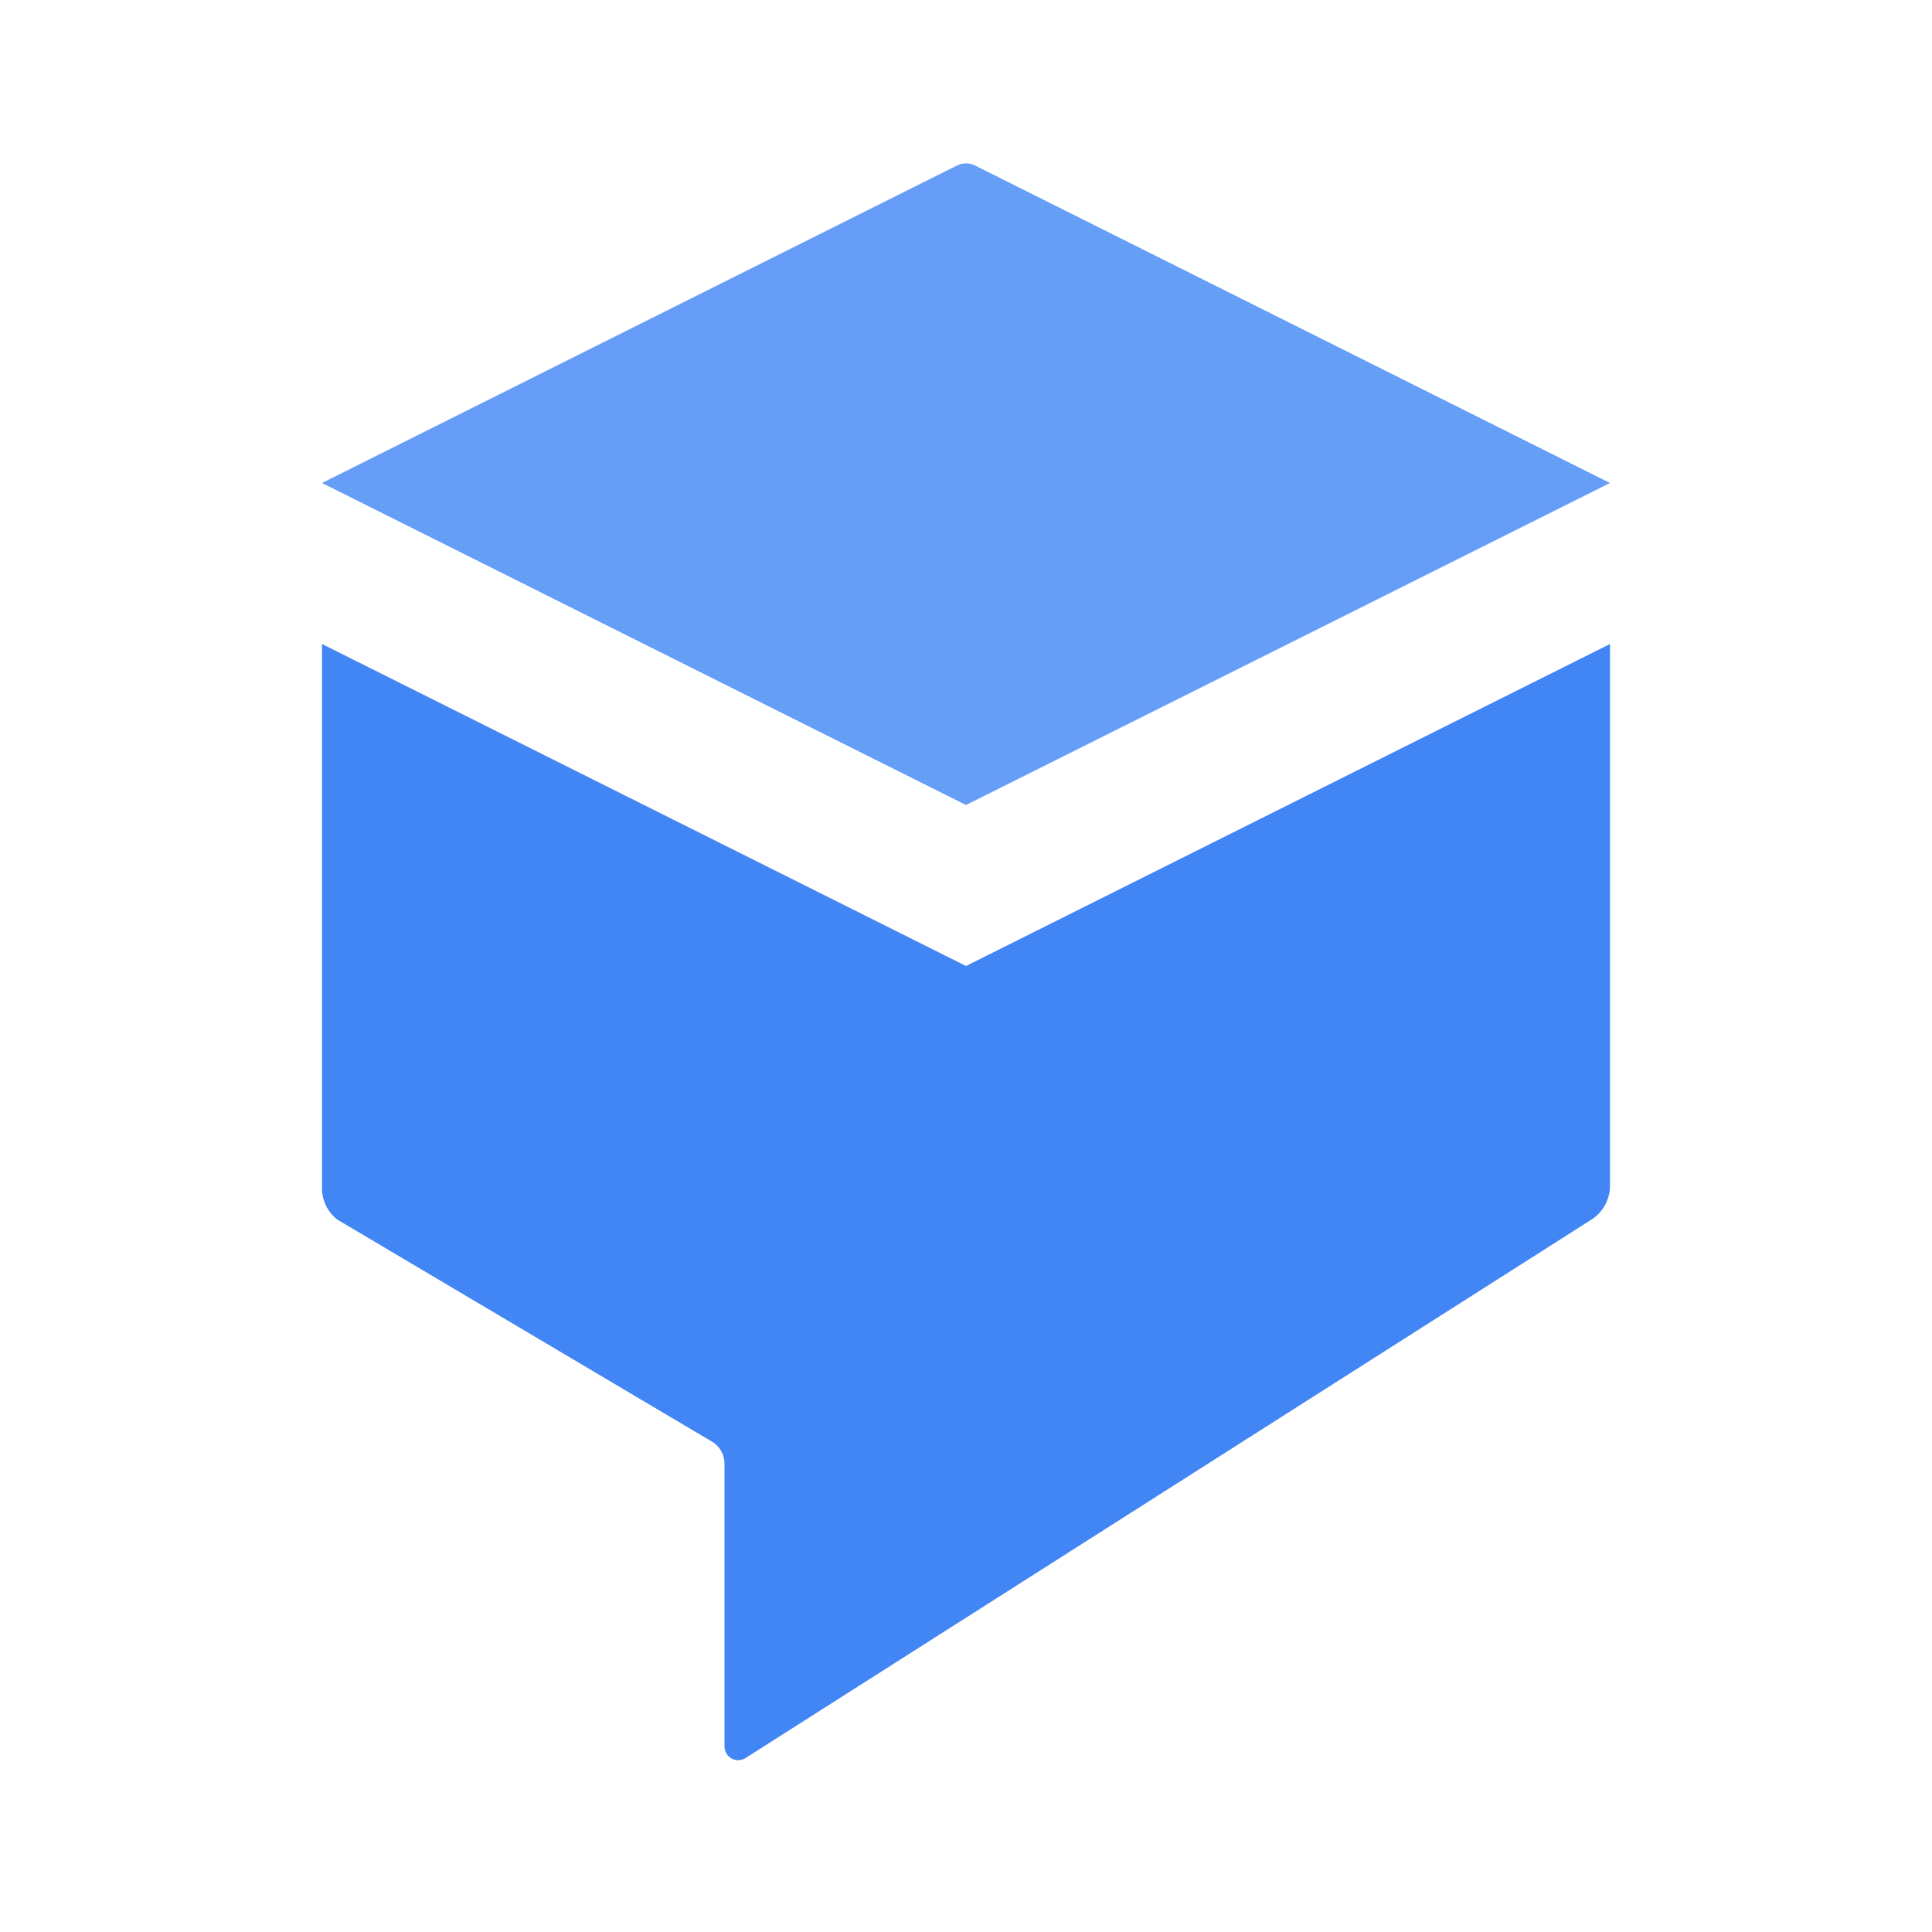
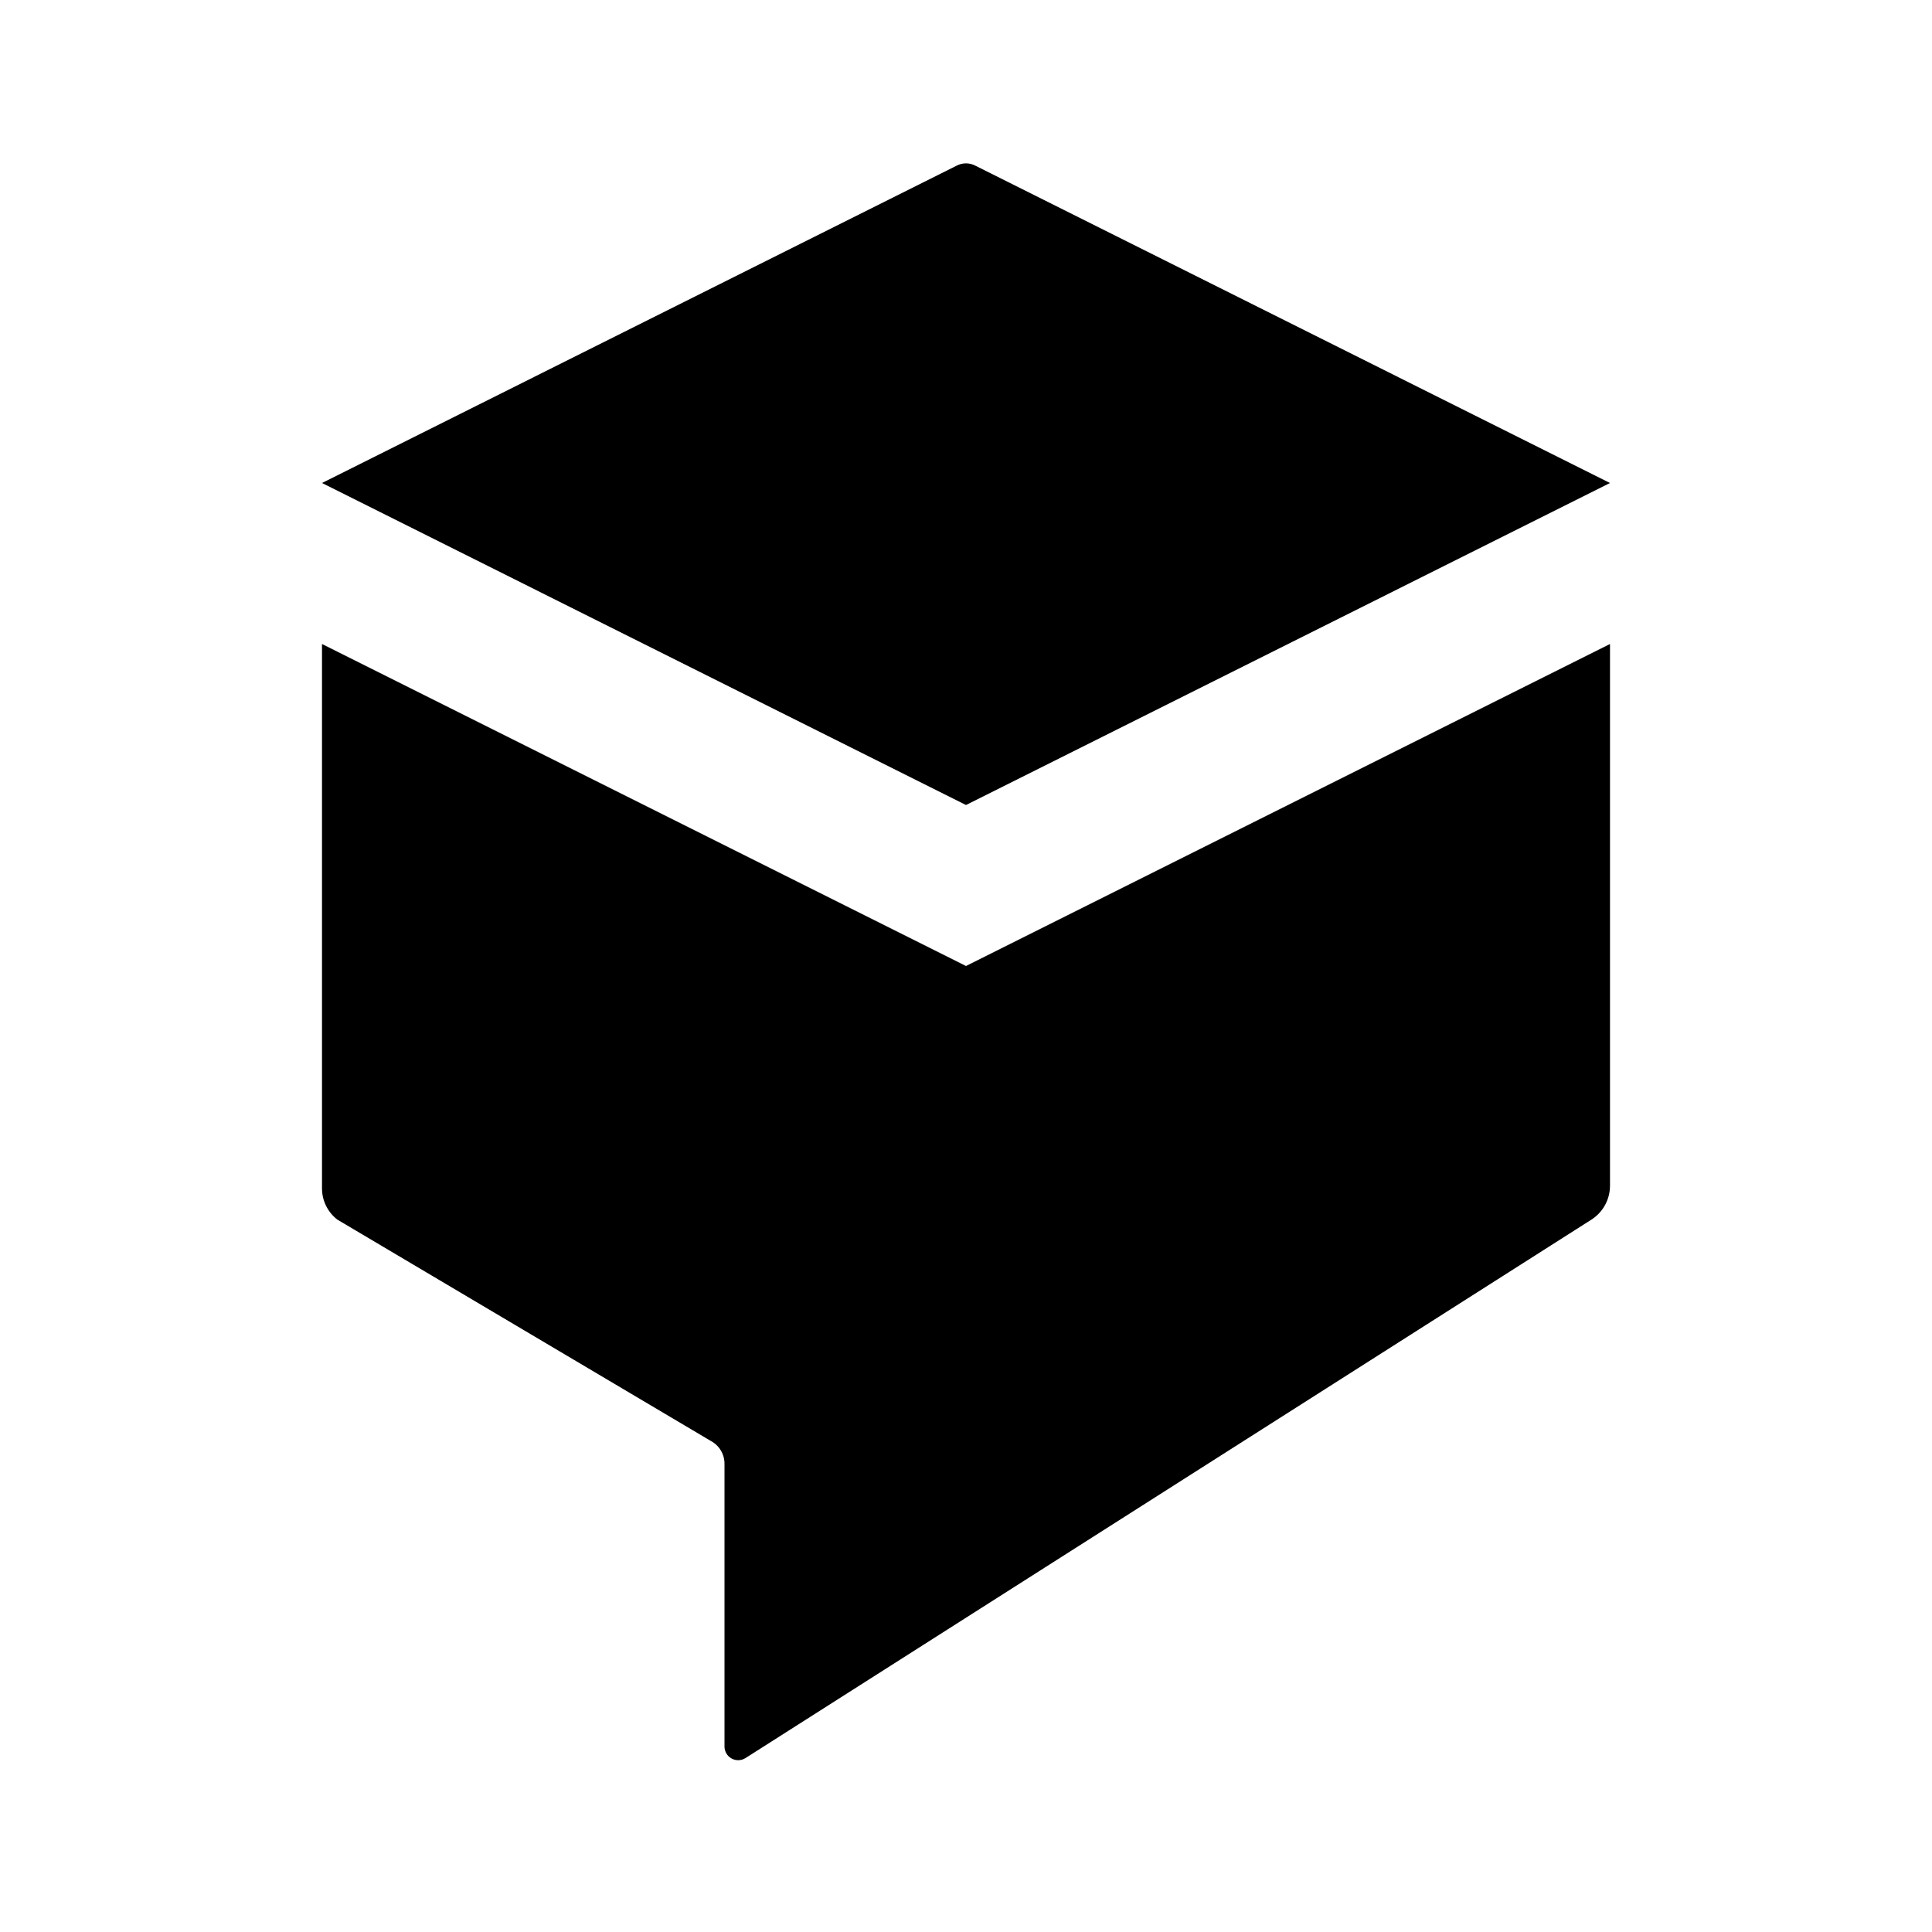
- <svg xmlns="http://www.w3.org/2000/svg" width="800px" height="800px" viewBox="0 0 24 24">
+ <svg xmlns="http://www.w3.org/2000/svg" width="800px" height="800px" viewBox="0 0 24 24" transform="rotate(0) scale(1, 1)">
  <defs>
-     <style>.cls-1{fill:#4285f4;}.cls-2{fill:#669df6;}</style>
+     <style>.cls-1 { fill: #000000; }.cls-2 { fill: #000000; }</style>
  </defs>
-   <g data-name="Product Icons">
-     <g data-name="colored-32/dialogflow-enterprise">
-       <g data-name="32px_Dialogflow-Favicon">
+   <g>
+     <g>
+       <g>
        <path class="cls-1" d="M12,12,4,8v6.76a.49.49,0,0,0,.19.39L8.83,17.9a.32.32,0,0,1,.17.29V21.7a.17.17,0,0,0,.26.14l10.51-6.69a.5.5,0,0,0,.23-.42V8Z" />
      </g>
    </g>
    <path class="cls-2" d="M12,10l8-4L12.12,2.06a.25.25,0,0,0-.24,0L4,6Z" />
  </g>
</svg>
